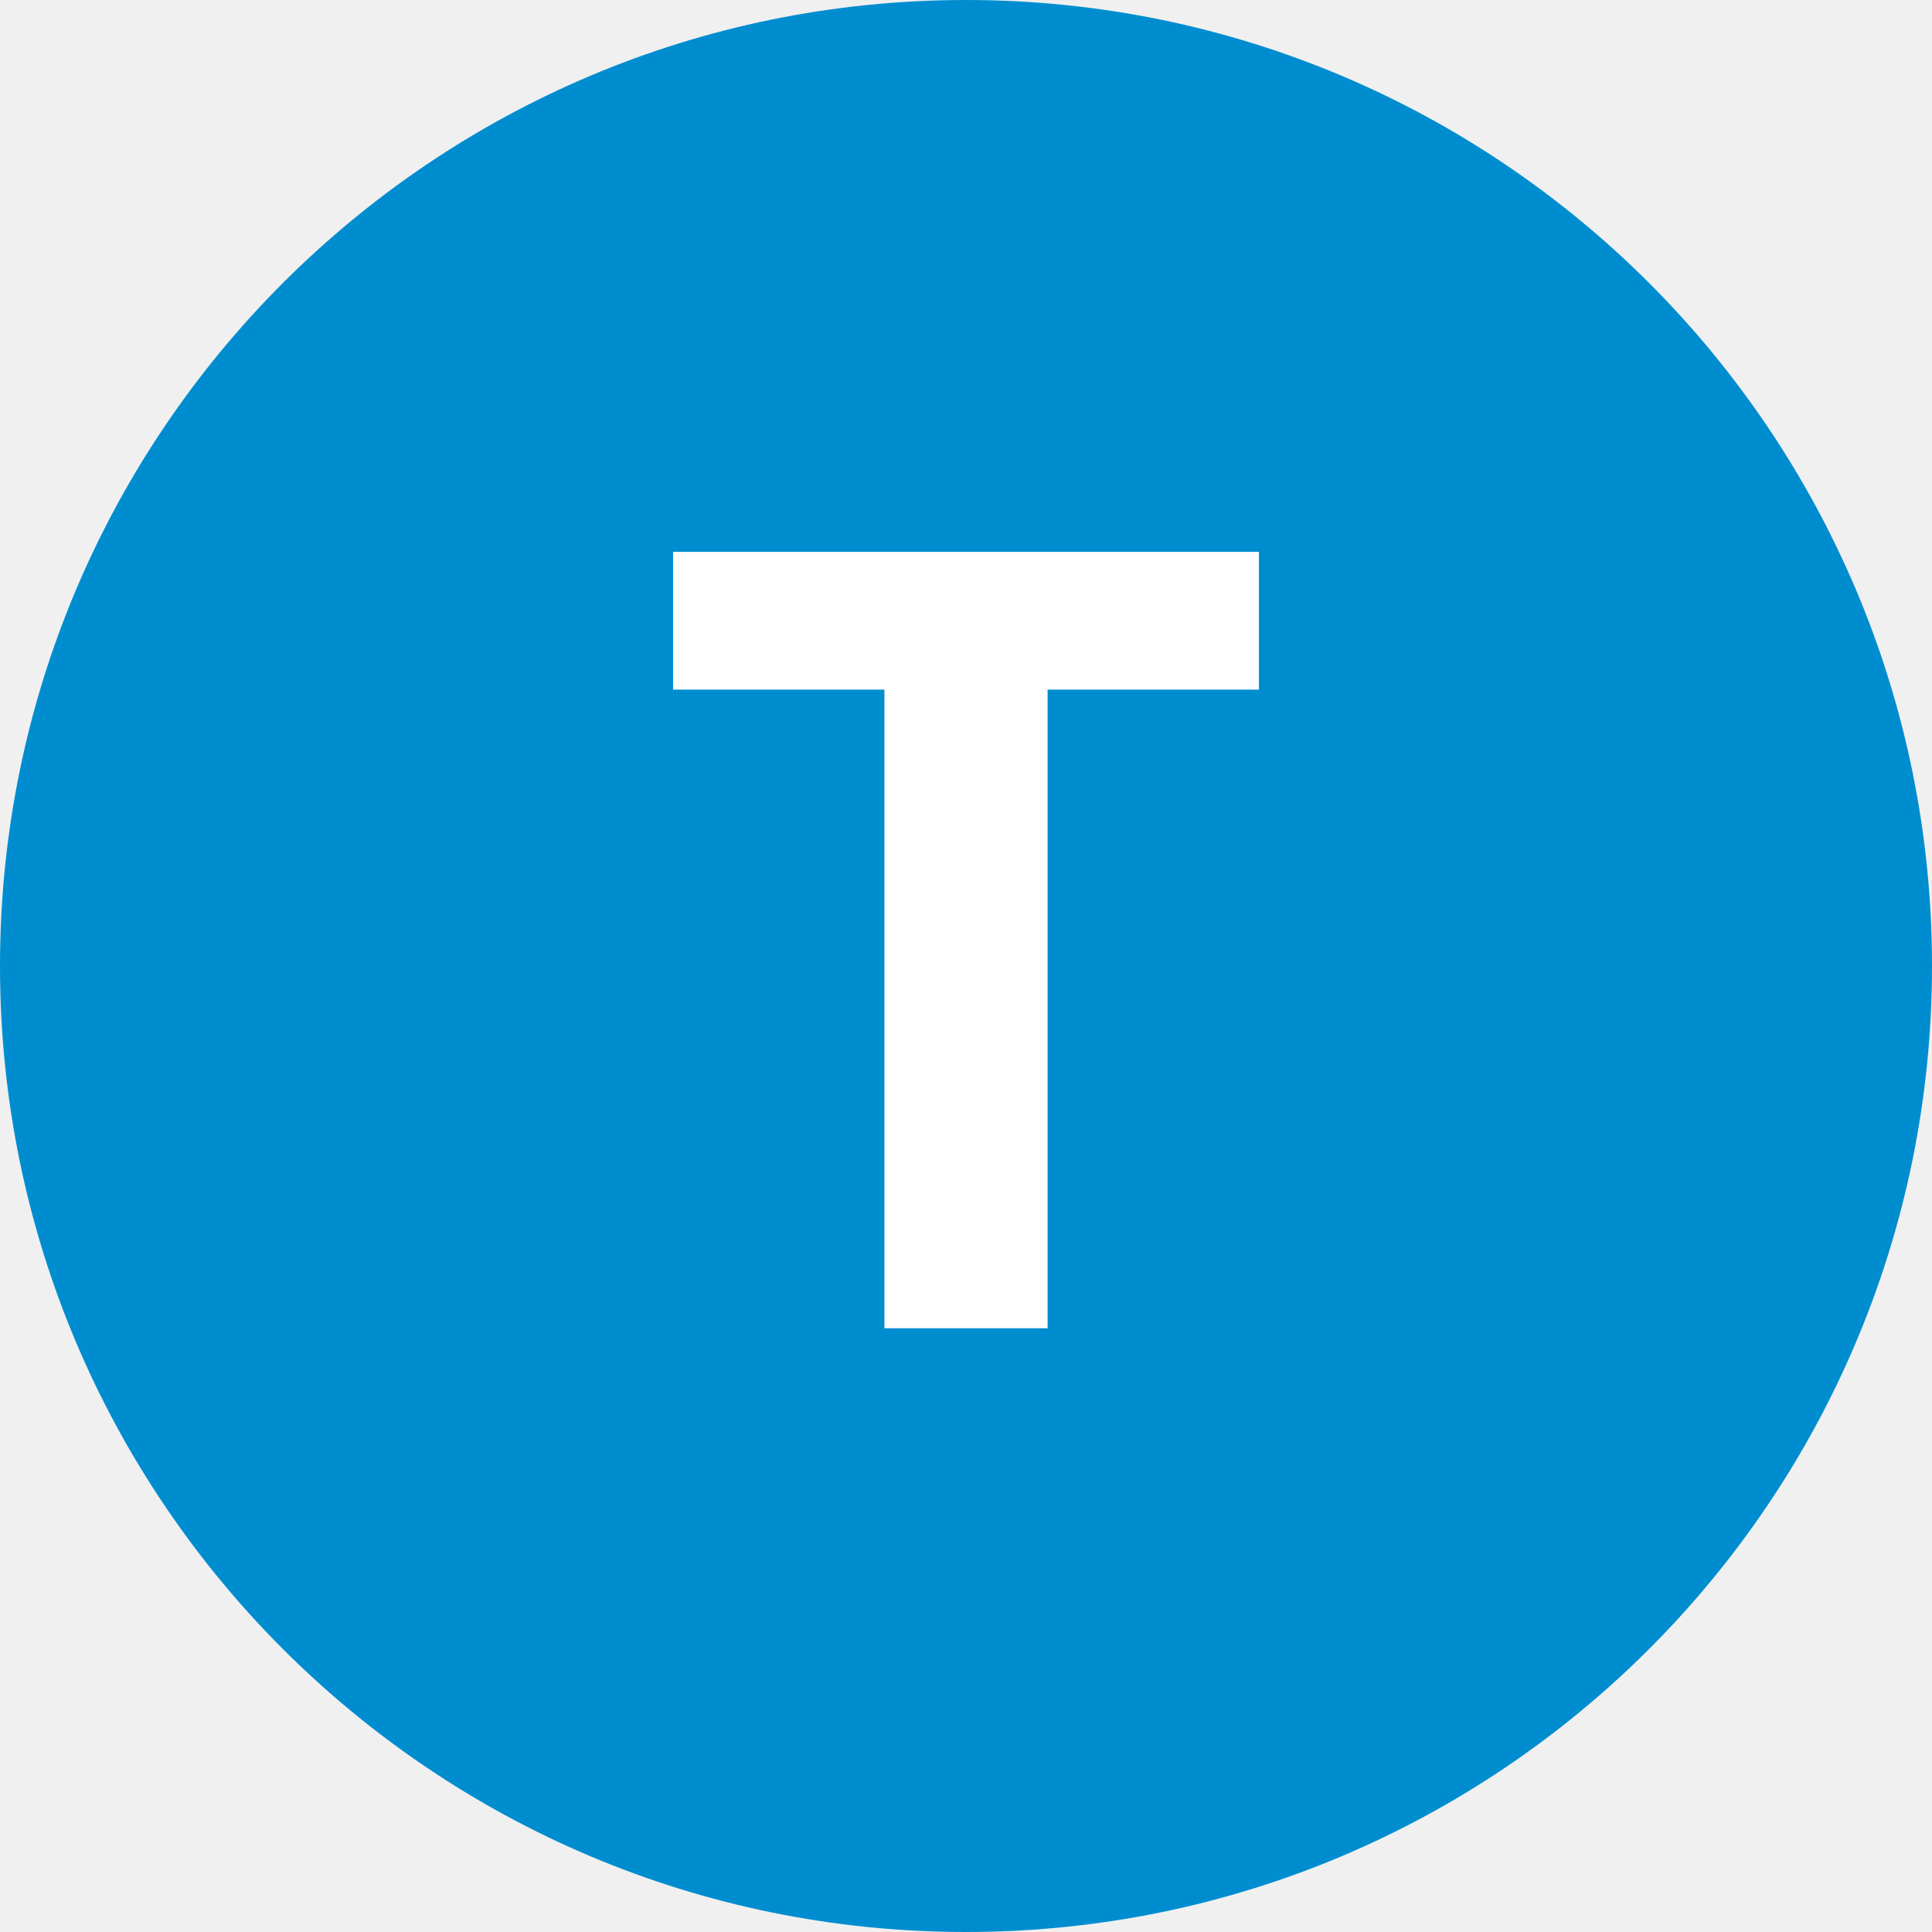
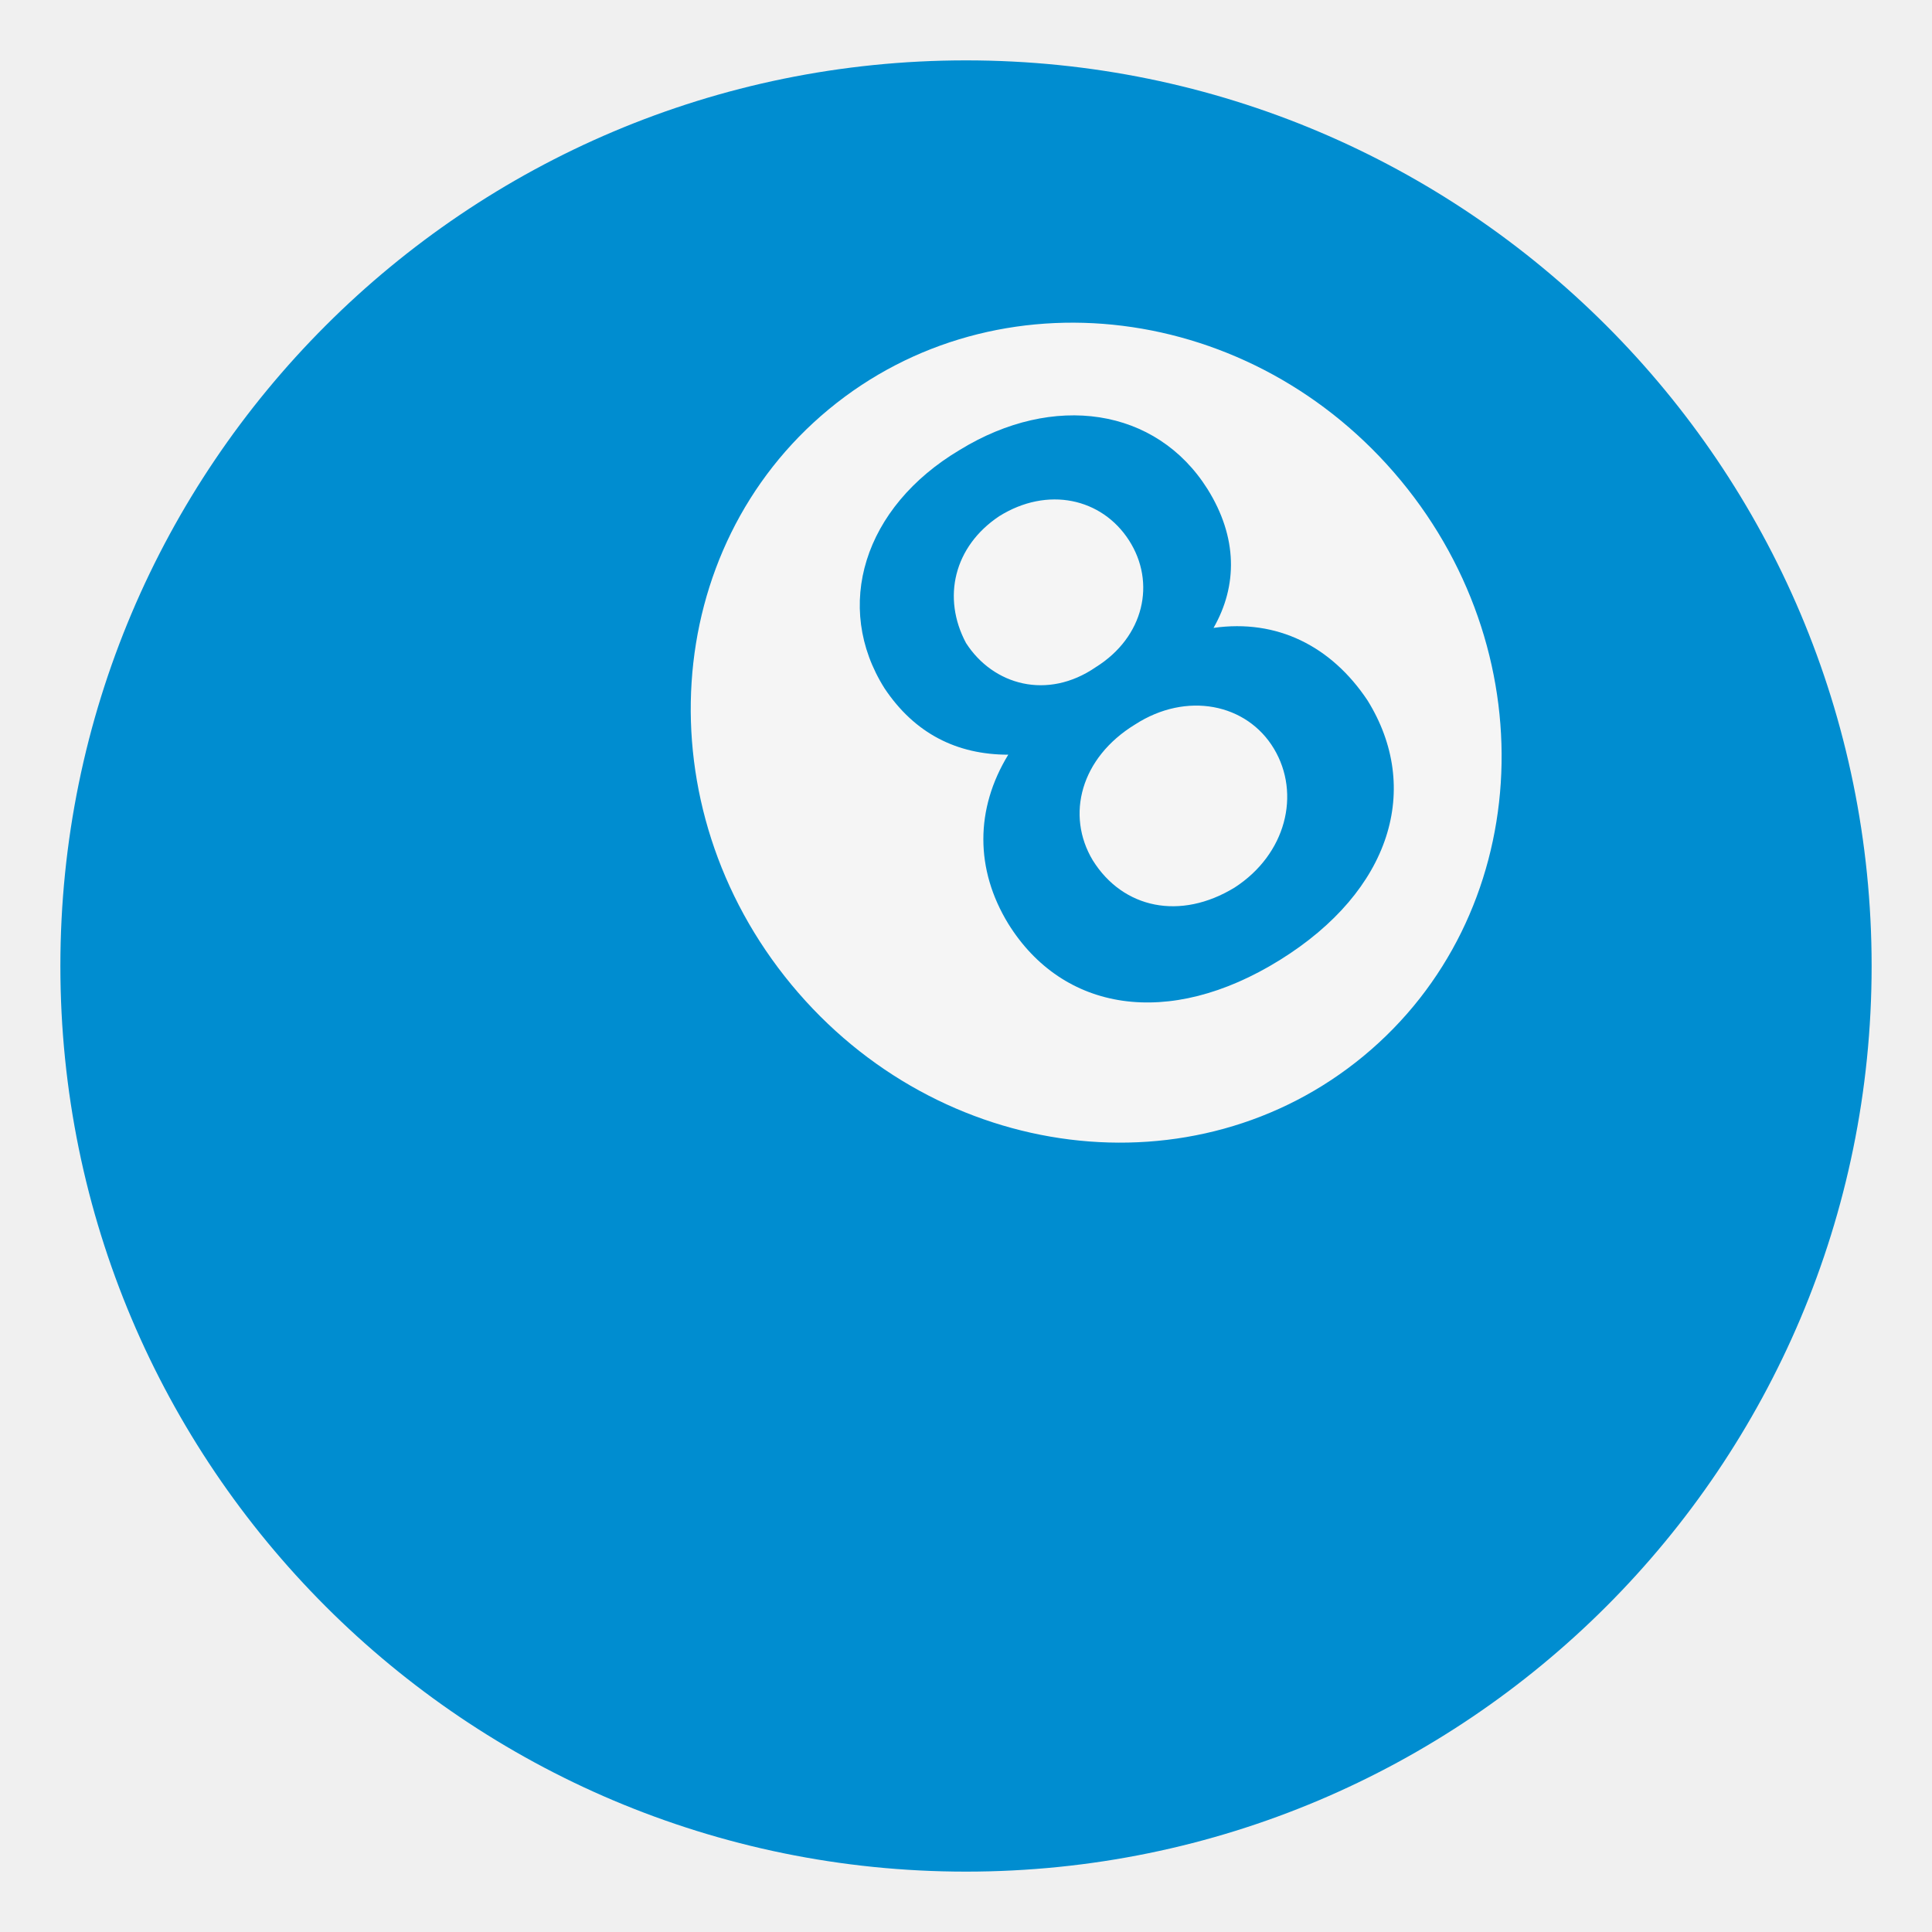
- <svg xmlns="http://www.w3.org/2000/svg" viewBox="0 0 32 32" width="256" height="256">
-   <rect width="32" height="32" rx="16" fill="#008dd0" />
-   <text x="16" y="22" text-anchor="middle" font-family="system-ui,sans-serif" font-size="18" font-weight="800" fill="#ffffff">T</text>
+ <svg xmlns="http://www.w3.org/2000/svg" width="256px" height="256px" viewBox="0 0 64 64" aria-hidden="true" role="img" class="iconify iconify--emojione" preserveAspectRatio="xMidYMid meet" fill="#000000">
+   <g id="SVGRepo_bgCarrier" stroke-width="0" />
+   <g id="SVGRepo_tracerCarrier" stroke-linecap="round" stroke-linejoin="round" />
+   <g id="SVGRepo_iconCarrier">
+     <circle cx="32" cy="32" r="30" fill="#008dd0" />
+     <ellipse transform="rotate(-39.592 36.265 24.268)" cx="36.3" cy="24.3" rx="13.1" ry="13.9" fill="#f5f5f5" />
+     <path d="M45.3 23.2c1.8 2.9.8 6.3-2.9 8.6s-7.2 1.7-9-1.2c-1.1-1.8-1.1-3.8 0-5.6c-1.7 0-3.1-.7-4.1-2.2c-1.7-2.7-.7-6 2.5-7.9c3.1-1.9 6.5-1.4 8.2 1.3c1 1.6 1 3.2.2 4.6c2.1-.3 3.9.6 5.1 2.4m-3.1 1.6c-.9-1.5-2.9-1.9-4.6-.8c-1.8 1.1-2.3 3-1.4 4.5c1 1.6 2.9 2 4.7.9c1.7-1.1 2.2-3.1 1.3-4.6M32 21.3c.9 1.4 2.7 1.9 4.3.8c1.6-1 2-2.8 1.1-4.2c-.9-1.4-2.7-1.8-4.3-.8c-1.5 1-1.9 2.7-1.1 4.2" fill="#008dd0" />
+   </g>
</svg>
